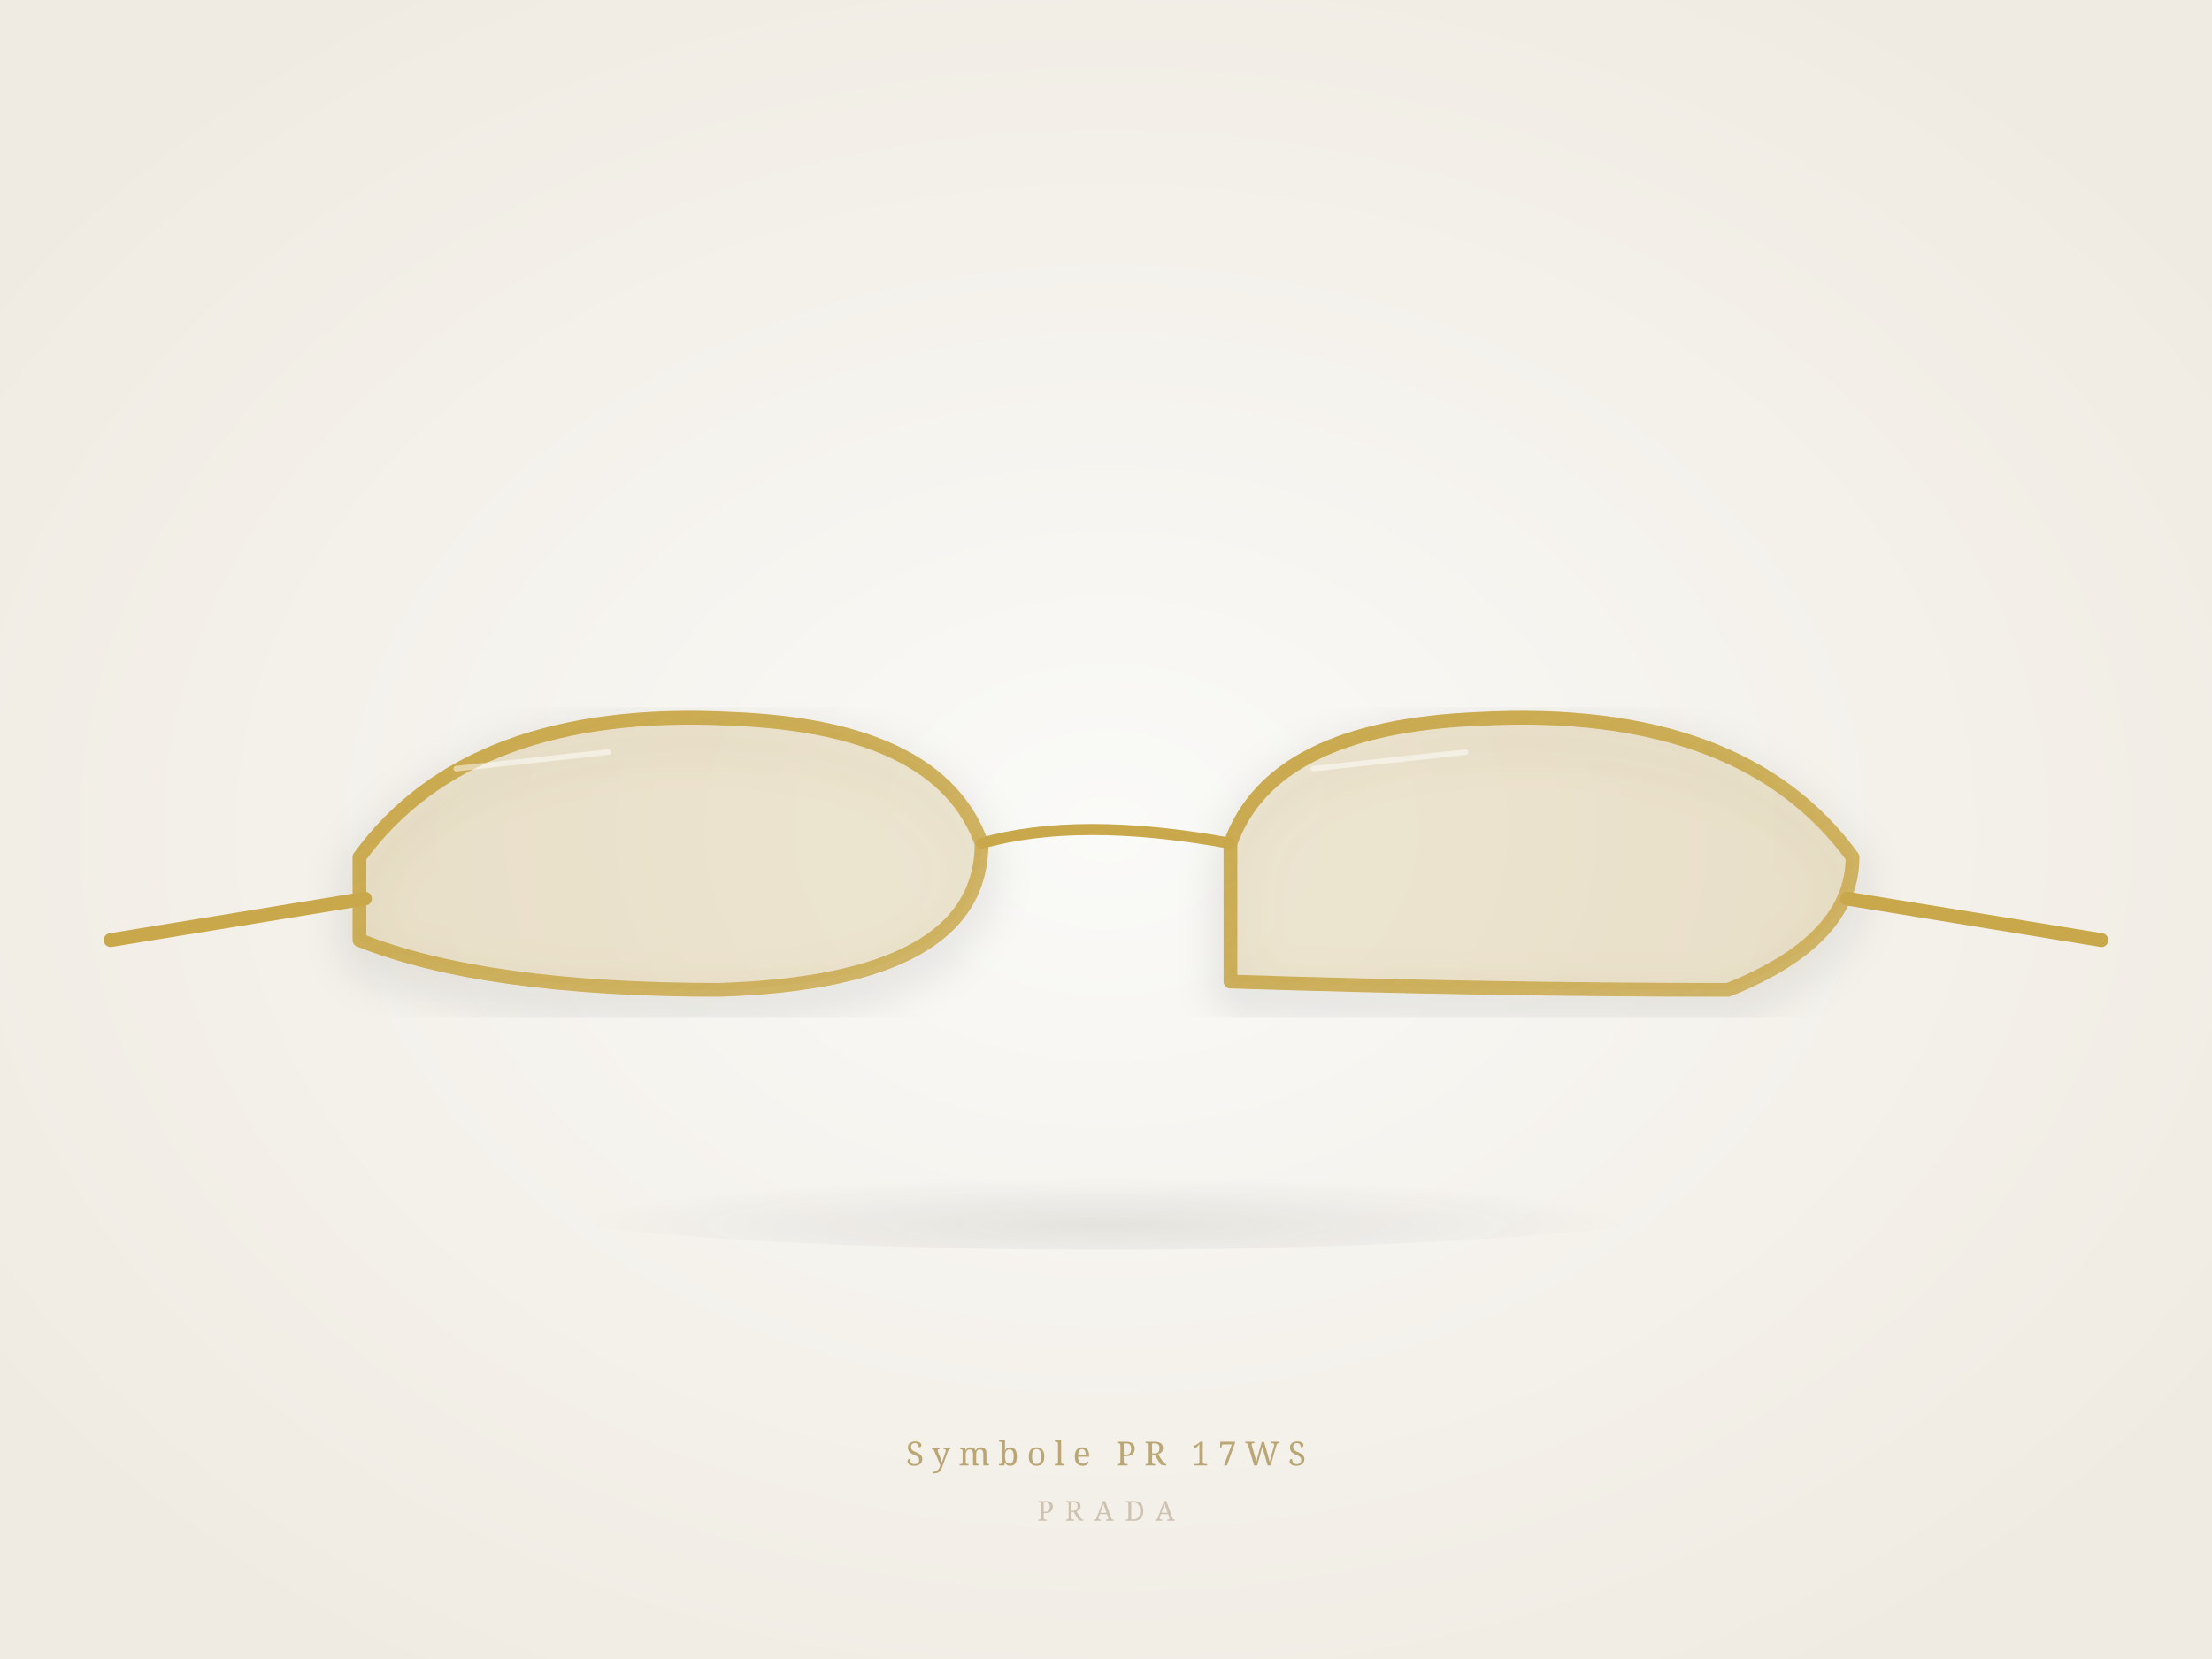
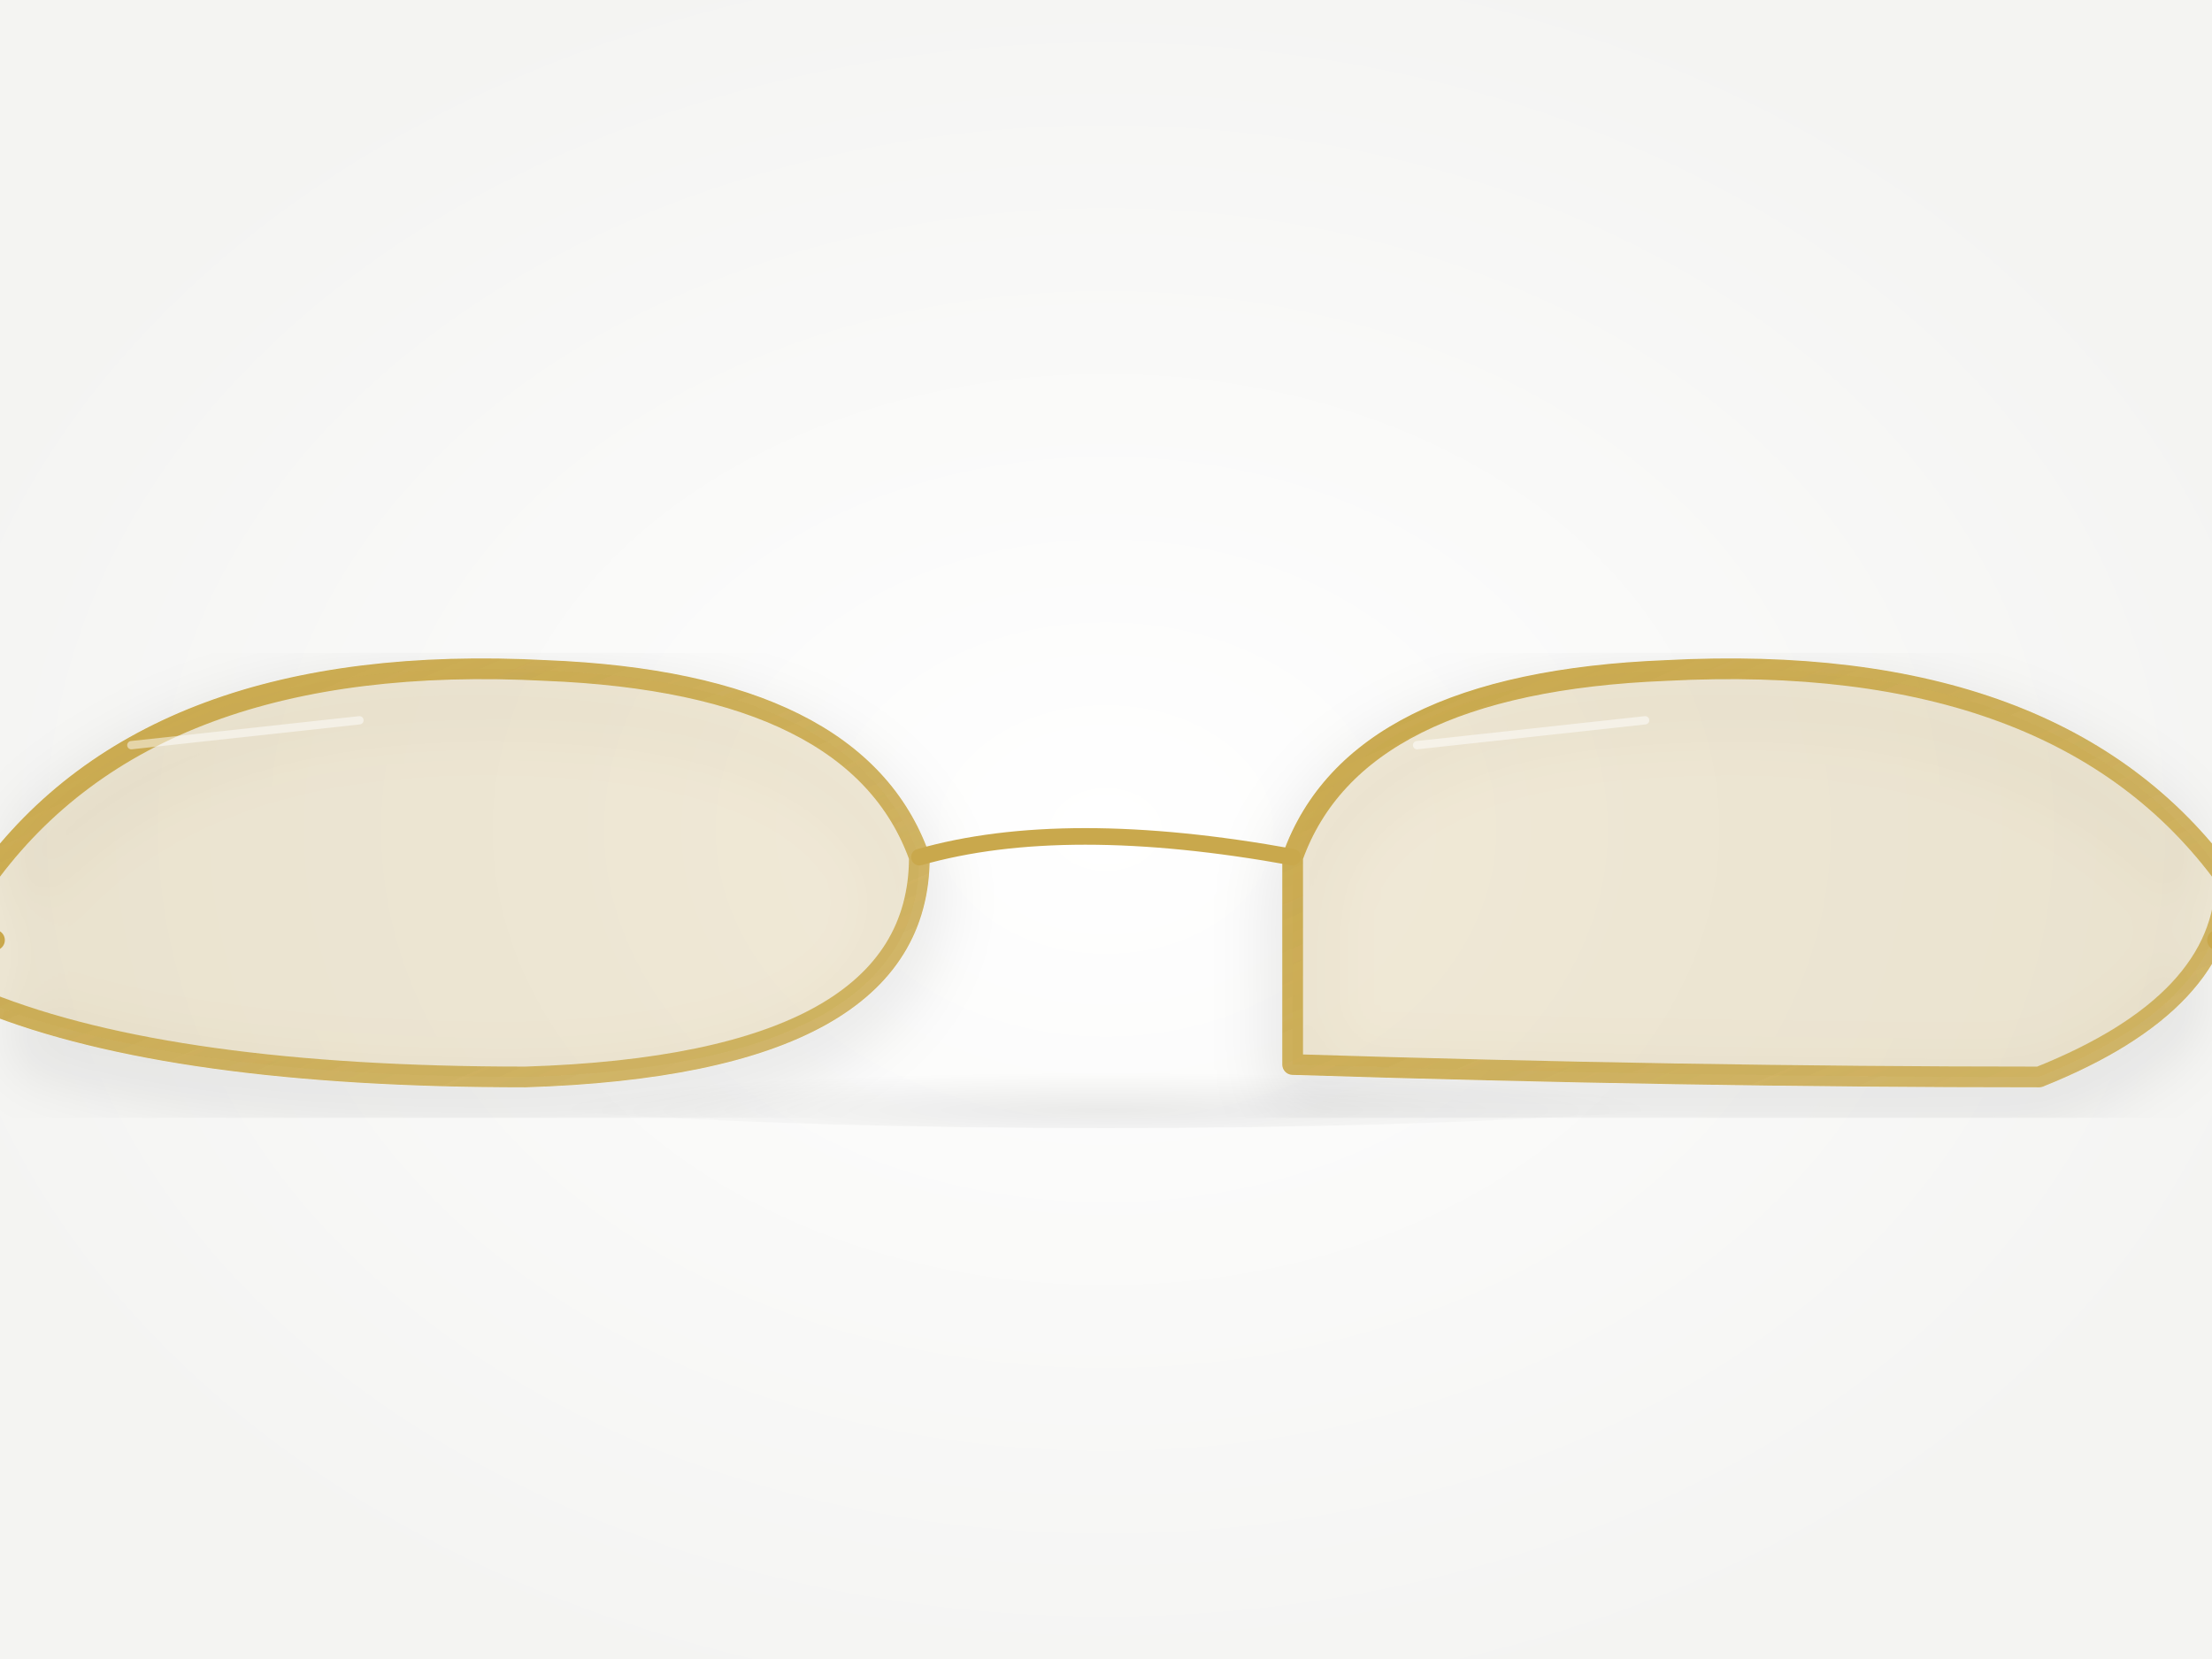
<svg xmlns="http://www.w3.org/2000/svg" viewBox="0 0 800 600" width="800" height="600">
  <defs>
-     <radialGradient id="bg" cx="50%" cy="50%" r="60%">
-       <stop offset="0%" stop-color="#FAFAF8" />
-       <stop offset="100%" stop-color="#F0EBE2" />
+     <radialGradient id="bg" cx="50%" cy="50%" r="55%">
+       <stop offset="0%" stop-color="#FFFFFF" />
+       <stop offset="100%" stop-color="#F4F4F2" />
    </radialGradient>
-     <radialGradient id="shadow" cx="50%" cy="80%" r="40%">
-       <stop offset="0%" stop-color="#1A1A1A" stop-opacity="0.08" />
-       <stop offset="100%" stop-color="#1A1A1A" stop-opacity="0" />
+     <radialGradient id="shadow" cx="50%" cy="82%" r="38%">
+       <stop offset="0%" stop-color="#000000" stop-opacity="0.07" />
+       <stop offset="100%" stop-color="#000000" stop-opacity="0" />
    </radialGradient>
  </defs>
  <rect width="800" height="600" fill="url(#bg)" />
-   <ellipse cx="400" cy="430" rx="240" ry="22" fill="url(#shadow)" />
-   <defs>
-     <linearGradient id="lg" x1="0" y1="0" x2="1" y2="1">
-       <stop offset="0%" stop-color="#C9A84C" />
-       <stop offset="100%" stop-color="#C9A84C" stop-opacity="0.8" />
-     </linearGradient>
-     <filter id="sh">
-       <feDropShadow dx="0" dy="6" stdDeviation="8" flood-opacity="0.2" />
-     </filter>
-   </defs>
-   <path d="M 130,310 Q 170,255 265,260 Q 340,263 355,305 Q 355,355 260,358 Q 175,358 130,340 Z" fill="rgba(201,168,76,0.18)" stroke="url(#lg)" stroke-width="5" stroke-linejoin="round" filter="url(#sh)" />
-   <path d="M 445,305 Q 460,263 535,260 Q 630,255 670,310 Q 670,340 625,358 Q 540,358 445,355 Z" fill="rgba(201,168,76,0.18)" stroke="url(#lg)" stroke-width="5" stroke-linejoin="round" filter="url(#sh)" />
-   <path d="M 355,305 Q 390,295 445,305" fill="none" stroke="#C9A84C" stroke-width="4" stroke-linecap="round" />
-   <line x1="132" y1="325" x2="40" y2="340" stroke="#C9A84C" stroke-width="5" stroke-linecap="round" />
-   <line x1="668" y1="325" x2="760" y2="340" stroke="#C9A84C" stroke-width="5" stroke-linecap="round" />
-   <line x1="165" y1="278" x2="220" y2="272" stroke="white" stroke-width="2" stroke-opacity="0.5" stroke-linecap="round" />
-   <line x1="475" y1="278" x2="530" y2="272" stroke="white" stroke-width="2" stroke-opacity="0.5" stroke-linecap="round" />
-   <text x="400" y="530" text-anchor="middle" font-family="Garamond, Georgia, serif" font-size="12" letter-spacing="0.25em" fill="#8B6914" opacity="0.55" font-weight="300">Symbole PR 17WS</text>
-   <text x="400" y="550" text-anchor="middle" font-family="Garamond, Georgia, serif" font-size="10" letter-spacing="0.4em" fill="#A0896A" opacity="0.45" font-weight="300">PRADA</text>
+   <ellipse cx="400" cy="390" rx="260" ry="18" fill="url(#shadow)" />
+   <g transform="translate(400,295) scale(1.5) translate(-400,-295)">
+     <defs>
+       <linearGradient id="lg" x1="0" y1="0" x2="1" y2="1">
+         <stop offset="0%" stop-color="#C9A84C" />
+         <stop offset="100%" stop-color="#C9A84C" stop-opacity="0.8" />
+       </linearGradient>
+       <filter id="sh">
+         <feDropShadow dx="0" dy="6" stdDeviation="8" flood-opacity="0.2" />
+       </filter>
+     </defs>
+     <path d="M 130,310 Q 170,255 265,260 Q 340,263 355,305 Q 355,355 260,358 Q 175,358 130,340 Z" fill="rgba(201,168,76,0.18)" stroke="url(#lg)" stroke-width="5" stroke-linejoin="round" filter="url(#sh)" />
+     <path d="M 445,305 Q 460,263 535,260 Q 630,255 670,310 Q 670,340 625,358 Q 540,358 445,355 Z" fill="rgba(201,168,76,0.18)" stroke="url(#lg)" stroke-width="5" stroke-linejoin="round" filter="url(#sh)" />
+     <path d="M 355,305 Q 390,295 445,305" fill="none" stroke="#C9A84C" stroke-width="4" stroke-linecap="round" />
+     <line x1="132" y1="325" x2="40" y2="340" stroke="#C9A84C" stroke-width="5" stroke-linecap="round" />
+     <line x1="668" y1="325" x2="760" y2="340" stroke="#C9A84C" stroke-width="5" stroke-linecap="round" />
+     <line x1="165" y1="278" x2="220" y2="272" stroke="white" stroke-width="2" stroke-opacity="0.5" stroke-linecap="round" />
+     <line x1="475" y1="278" x2="530" y2="272" stroke="white" stroke-width="2" stroke-opacity="0.5" stroke-linecap="round" />
+   </g>
</svg>
